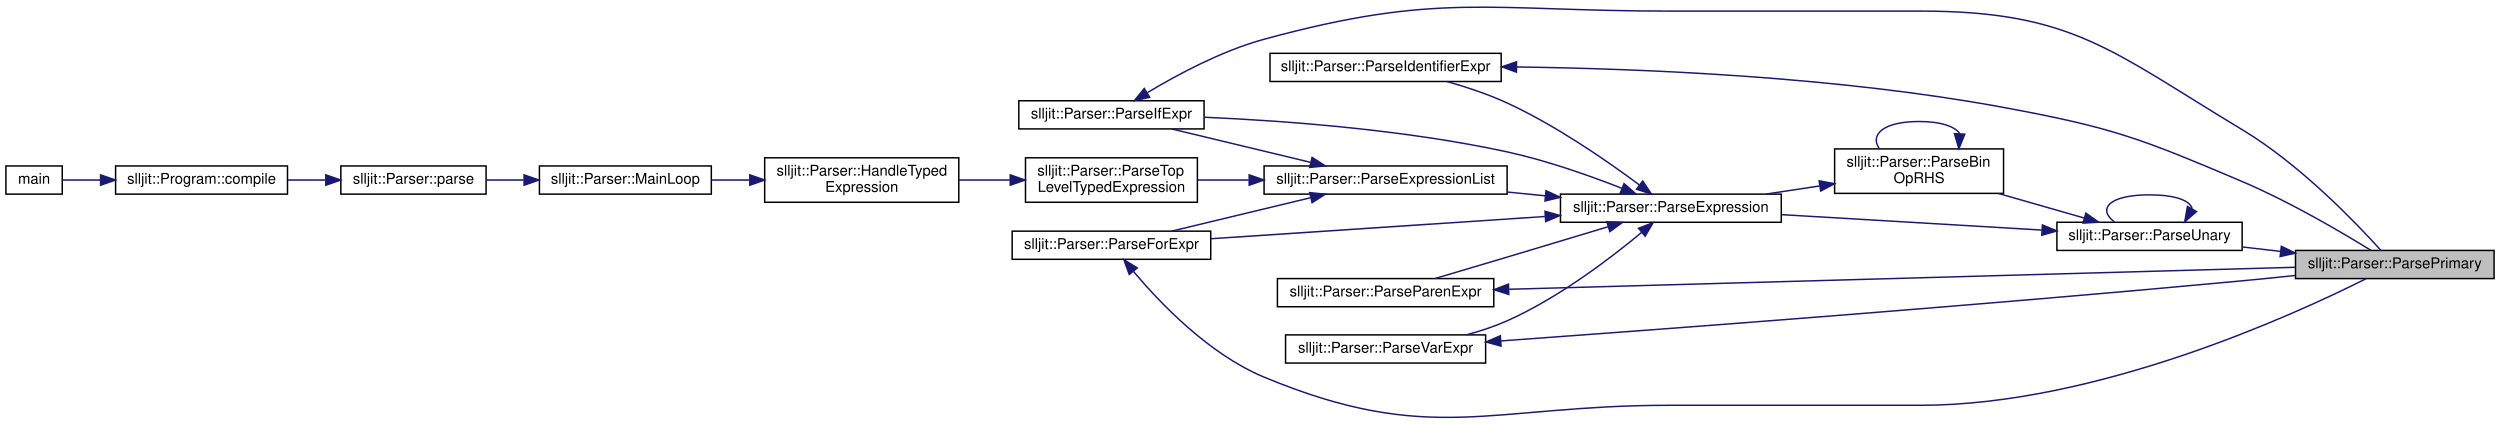
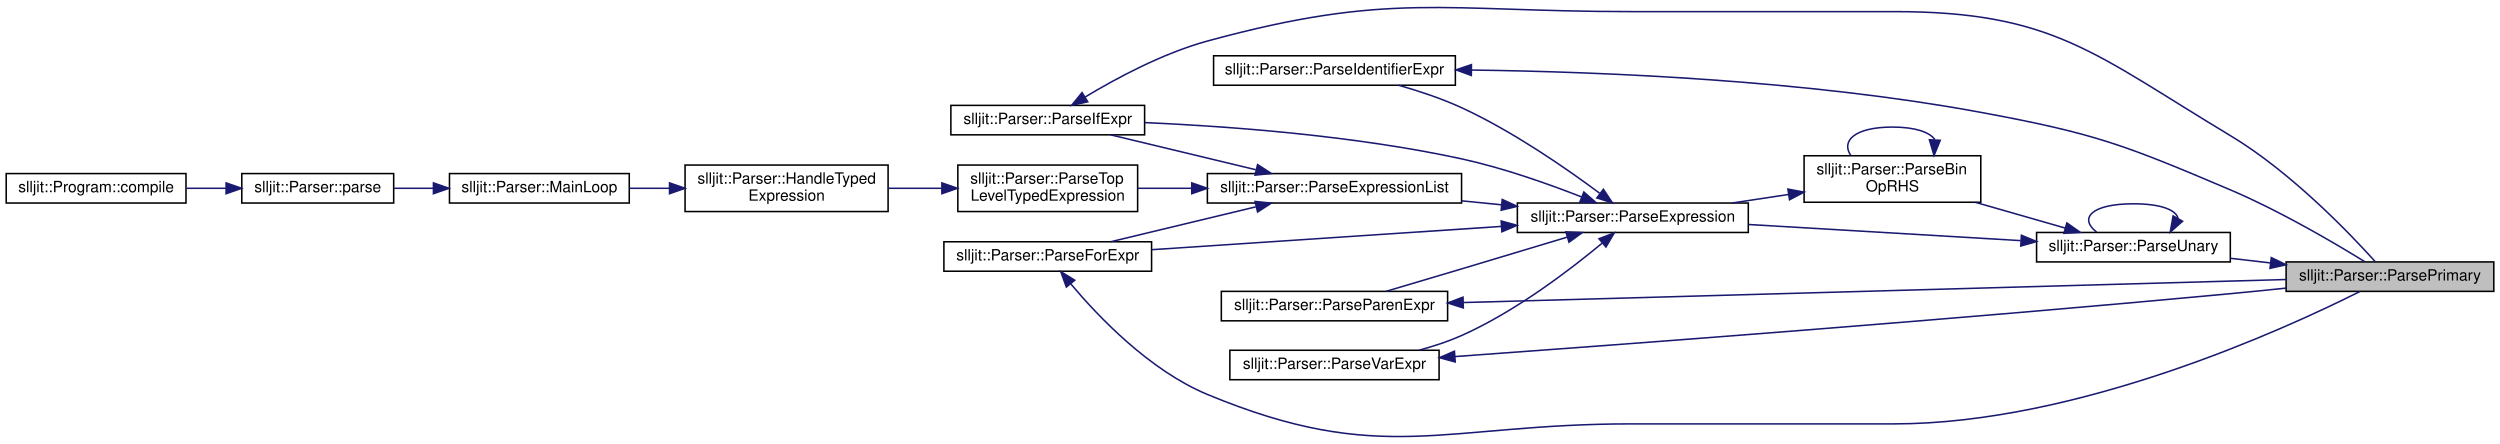
- <svg xmlns="http://www.w3.org/2000/svg" xmlns:xlink="http://www.w3.org/1999/xlink" width="1687pt" height="286pt" viewBox="0.00 0.00 1687.00 285.56">
+ <svg xmlns="http://www.w3.org/2000/svg" xmlns:xlink="http://www.w3.org/1999/xlink" width="1613pt" height="286pt" viewBox="0.00 0.00 1613.00 285.56">
  <g id="graph0" class="graph" transform="scale(1 1) rotate(0) translate(4 281.56)">
    <g id="node1" class="node">
      <g id="a_node1">
        <a xlink:title=" ">
-           <polygon fill="#bfbfbf" stroke="black" points="1545,-93.79 1545,-112.79 1679,-112.79 1679,-93.79 1545,-93.79" />
-           <text text-anchor="middle" x="1612" y="-100.79" font-family="Helvetica,sans-Serif" font-size="10.00">slljit::Parser::ParsePrimary</text>
+           <polygon fill="#bfbfbf" stroke="black" points="1471,-93.79 1471,-112.79 1605,-112.79 1605,-93.79 1471,-93.79" />
+           <text text-anchor="middle" x="1538" y="-100.79" font-family="Helvetica,sans-Serif" font-size="10.00">slljit::Parser::ParsePrimary</text>
        </a>
      </g>
    </g>
    <g id="node2" class="node">
      <g id="a_node2">
        <a xlink:href="classslljit_1_1_parser.html#af8579896f39ac563d2edd14404d70f41" target="_top" xlink:title=" ">
-           <polygon fill="none" stroke="black" points="1384,-112.79 1384,-131.79 1509,-131.79 1509,-112.79 1384,-112.79" />
-           <text text-anchor="middle" x="1446.5" y="-119.79" font-family="Helvetica,sans-Serif" font-size="10.00">slljit::Parser::ParseUnary</text>
+           <polygon fill="none" stroke="black" points="1310,-112.79 1310,-131.79 1435,-131.79 1435,-112.79 1310,-112.79" />
+           <text text-anchor="middle" x="1372.5" y="-119.79" font-family="Helvetica,sans-Serif" font-size="10.00">slljit::Parser::ParseUnary</text>
        </a>
      </g>
    </g>
    <g id="edge1" class="edge">
-       <path fill="none" stroke="midnightblue" d="M1534.86,-112.14C1526.2,-113.14 1517.46,-114.16 1509.02,-115.14" />
-       <polygon fill="midnightblue" stroke="midnightblue" points="1535.44,-115.59 1544.97,-110.96 1534.63,-108.64 1535.44,-115.59" />
-     </g>
-     <g id="edge25" class="edge">
-       <path fill="none" stroke="midnightblue" d="M1475.25,-140.94C1474.04,-146.22 1464.46,-150.29 1446.5,-150.29 1419.13,-150.29 1411.22,-140.85 1422.76,-132.04" />
-       <polygon fill="midnightblue" stroke="midnightblue" points="1478.19,-139.04 1470.24,-132.04 1472.09,-142.48 1478.19,-139.04" />
+       <path fill="none" stroke="midnightblue" d="M1460.86,-112.14C1452.2,-113.14 1443.46,-114.16 1435.02,-115.14" />
+       <polygon fill="midnightblue" stroke="midnightblue" points="1461.44,-115.59 1470.97,-110.96 1460.63,-108.64 1461.44,-115.59" />
+     </g>
+     <g id="edge24" class="edge">
+       <path fill="none" stroke="midnightblue" d="M1401.25,-140.94C1400.04,-146.22 1390.46,-150.29 1372.5,-150.29 1345.13,-150.29 1337.22,-140.85 1348.76,-132.04" />
+       <polygon fill="midnightblue" stroke="midnightblue" points="1404.19,-139.04 1396.24,-132.04 1398.09,-142.48 1404.19,-139.04" />
    </g>
    <g id="node3" class="node">
      <g id="a_node3">
        <a xlink:href="classslljit_1_1_parser.html#ae387c9672ec50720d8cb969558aedbe9" target="_top" xlink:title=" ">
-           <polygon fill="none" stroke="black" points="1234,-151.29 1234,-181.29 1348,-181.29 1348,-151.29 1234,-151.29" />
-           <text text-anchor="start" x="1242" y="-169.29" font-family="Helvetica,sans-Serif" font-size="10.00">slljit::Parser::ParseBin</text>
-           <text text-anchor="middle" x="1291" y="-158.29" font-family="Helvetica,sans-Serif" font-size="10.00">OpRHS</text>
+           <polygon fill="none" stroke="black" points="1160,-151.29 1160,-181.29 1274,-181.29 1274,-151.29 1160,-151.29" />
+           <text text-anchor="start" x="1168" y="-169.29" font-family="Helvetica,sans-Serif" font-size="10.00">slljit::Parser::ParseBin</text>
+           <text text-anchor="middle" x="1217" y="-158.29" font-family="Helvetica,sans-Serif" font-size="10.00">OpRHS</text>
        </a>
      </g>
    </g>
    <g id="edge2" class="edge">
-       <path fill="none" stroke="midnightblue" d="M1402.55,-134.6C1384.56,-139.76 1363.47,-145.8 1344.56,-151.22" />
-       <polygon fill="midnightblue" stroke="midnightblue" points="1403.54,-137.96 1412.19,-131.84 1401.62,-131.23 1403.54,-137.96" />
+       <path fill="none" stroke="midnightblue" d="M1328.55,-134.6C1310.56,-139.76 1289.47,-145.8 1270.56,-151.22" />
+       <polygon fill="midnightblue" stroke="midnightblue" points="1329.54,-137.96 1338.19,-131.84 1327.62,-131.23 1329.54,-137.96" />
    </g>
    <g id="node4" class="node">
      <g id="a_node4">
        <a xlink:href="classslljit_1_1_parser.html#a79461bf414d03dcabb49d3bbd6f89607" target="_top" xlink:title=" ">
-           <polygon fill="none" stroke="black" points="1049,-131.79 1049,-150.79 1198,-150.79 1198,-131.79 1049,-131.79" />
-           <text text-anchor="middle" x="1123.5" y="-138.79" font-family="Helvetica,sans-Serif" font-size="10.00">slljit::Parser::ParseExpression</text>
-         </a>
-       </g>
-     </g>
-     <g id="edge24" class="edge">
-       <path fill="none" stroke="midnightblue" d="M1373.79,-126.53C1321.52,-129.63 1250.92,-133.81 1198.19,-136.93" />
-       <polygon fill="midnightblue" stroke="midnightblue" points="1374.21,-130.01 1383.99,-125.93 1373.8,-123.03 1374.21,-130.01" />
+           <polygon fill="none" stroke="black" points="975,-131.79 975,-150.79 1124,-150.79 1124,-131.79 975,-131.79" />
+           <text text-anchor="middle" x="1049.5" y="-138.79" font-family="Helvetica,sans-Serif" font-size="10.00">slljit::Parser::ParseExpression</text>
+         </a>
+       </g>
+     </g>
+     <g id="edge23" class="edge">
+       <path fill="none" stroke="midnightblue" d="M1299.79,-126.53C1247.52,-129.63 1176.92,-133.81 1124.19,-136.93" />
+       <polygon fill="midnightblue" stroke="midnightblue" points="1300.21,-130.01 1309.99,-125.93 1299.8,-123.03 1300.21,-130.01" />
    </g>
    <g id="edge3" class="edge">
-       <path fill="none" stroke="midnightblue" d="M1318.36,-191.75C1314.97,-196.47 1305.85,-199.79 1291,-199.79 1266.64,-199.79 1257.69,-190.84 1264.16,-181.45" />
-       <polygon fill="midnightblue" stroke="midnightblue" points="1321.84,-191.26 1317.84,-181.45 1314.85,-191.61 1321.84,-191.26" />
+       <path fill="none" stroke="midnightblue" d="M1244.36,-191.75C1240.97,-196.47 1231.85,-199.79 1217,-199.79 1192.64,-199.79 1183.69,-190.84 1190.16,-181.45" />
+       <polygon fill="midnightblue" stroke="midnightblue" points="1247.84,-191.26 1243.84,-181.45 1240.85,-191.61 1247.84,-191.26" />
    </g>
    <g id="edge4" class="edge">
-       <path fill="none" stroke="midnightblue" d="M1224.02,-156.32C1212.01,-154.51 1199.51,-152.62 1187.59,-150.82" />
-       <polygon fill="midnightblue" stroke="midnightblue" points="1223.56,-159.79 1233.97,-157.82 1224.6,-152.87 1223.56,-159.79" />
+       <path fill="none" stroke="midnightblue" d="M1150.02,-156.32C1138.01,-154.51 1125.51,-152.62 1113.59,-150.82" />
+       <polygon fill="midnightblue" stroke="midnightblue" points="1149.56,-159.79 1159.97,-157.82 1150.6,-152.87 1149.56,-159.79" />
    </g>
    <g id="node5" class="node">
      <g id="a_node5">
        <a xlink:href="classslljit_1_1_parser.html#acc431005ac3dd38732083d7a1bb0eab2" target="_top" xlink:title=" ">
-           <polygon fill="none" stroke="black" points="849,-150.79 849,-169.79 1013,-169.79 1013,-150.79 849,-150.79" />
-           <text text-anchor="middle" x="931" y="-157.79" font-family="Helvetica,sans-Serif" font-size="10.00">slljit::Parser::ParseExpressionList</text>
+           <polygon fill="none" stroke="black" points="775,-150.79 775,-169.79 939,-169.79 939,-150.79 775,-150.79" />
+           <text text-anchor="middle" x="857" y="-157.79" font-family="Helvetica,sans-Serif" font-size="10.00">slljit::Parser::ParseExpressionList</text>
        </a>
      </g>
    </g>
    <g id="edge5" class="edge">
-       <path fill="none" stroke="midnightblue" d="M1038.86,-149.63C1030.29,-150.48 1021.59,-151.35 1013.05,-152.2" />
-       <polygon fill="midnightblue" stroke="midnightblue" points="1039.24,-153.11 1048.85,-148.63 1038.55,-146.14 1039.24,-153.11" />
+       <path fill="none" stroke="midnightblue" d="M964.86,-149.63C956.29,-150.48 947.59,-151.35 939.05,-152.2" />
+       <polygon fill="midnightblue" stroke="midnightblue" points="965.24,-153.11 974.85,-148.63 964.55,-146.14 965.24,-153.11" />
    </g>
    <g id="node6" class="node">
      <g id="a_node6">
        <a xlink:href="classslljit_1_1_parser.html#a81023e7a6221eb6b92027bd21433c9dd" target="_top" xlink:title="forexpr ::= 'for' identifier '=' expr ',' expr (',' expr)? 'in' expression">
-           <polygon fill="none" stroke="black" points="679,-106.79 679,-125.79 813,-125.79 813,-106.79 679,-106.79" />
-           <text text-anchor="middle" x="746" y="-113.79" font-family="Helvetica,sans-Serif" font-size="10.00">slljit::Parser::ParseForExpr</text>
-         </a>
-       </g>
-     </g>
-     <g id="edge16" class="edge">
-       <path fill="none" stroke="midnightblue" d="M1038.49,-135.69C970.4,-131.16 875.77,-124.86 813.03,-120.68" />
-       <polygon fill="midnightblue" stroke="midnightblue" points="1038.55,-139.21 1048.76,-136.38 1039.02,-132.22 1038.55,-139.21" />
+           <polygon fill="none" stroke="black" points="605,-106.79 605,-125.79 739,-125.79 739,-106.79 605,-106.79" />
+           <text text-anchor="middle" x="672" y="-113.79" font-family="Helvetica,sans-Serif" font-size="10.00">slljit::Parser::ParseForExpr</text>
+         </a>
+       </g>
+     </g>
+     <g id="edge15" class="edge">
+       <path fill="none" stroke="midnightblue" d="M964.49,-135.69C896.4,-131.16 801.77,-124.86 739.03,-120.68" />
+       <polygon fill="midnightblue" stroke="midnightblue" points="964.55,-139.21 974.76,-136.38 965.02,-132.22 964.55,-139.21" />
    </g>
    <g id="node7" class="node">
      <g id="a_node7">
        <a xlink:href="classslljit_1_1_parser.html#a149f5e88cb03aa08c388e6320c6c1bac" target="_top" xlink:title="ifexpr ::= 'if' expression 'then' expression 'else' expression">
-           <polygon fill="none" stroke="black" points="683.5,-194.79 683.5,-213.79 808.5,-213.79 808.5,-194.79 683.5,-194.79" />
-           <text text-anchor="middle" x="746" y="-201.79" font-family="Helvetica,sans-Serif" font-size="10.00">slljit::Parser::ParseIfExpr</text>
-         </a>
-       </g>
-     </g>
-     <g id="edge19" class="edge">
-       <path fill="none" stroke="midnightblue" d="M1090.58,-154.65C1069.04,-163.1 1039.77,-173.47 1013,-179.29 943.99,-194.28 862.98,-200.28 808.65,-202.68" />
-       <polygon fill="midnightblue" stroke="midnightblue" points="1091.9,-157.89 1099.89,-150.93 1089.3,-151.39 1091.9,-157.89" />
+           <polygon fill="none" stroke="black" points="609.5,-194.79 609.5,-213.79 734.5,-213.79 734.5,-194.79 609.5,-194.79" />
+           <text text-anchor="middle" x="672" y="-201.79" font-family="Helvetica,sans-Serif" font-size="10.00">slljit::Parser::ParseIfExpr</text>
+         </a>
+       </g>
+     </g>
+     <g id="edge18" class="edge">
+       <path fill="none" stroke="midnightblue" d="M1016.58,-154.65C995.04,-163.1 965.77,-173.47 939,-179.29 869.99,-194.28 788.98,-200.28 734.65,-202.68" />
+       <polygon fill="midnightblue" stroke="midnightblue" points="1017.9,-157.89 1025.89,-150.93 1015.3,-151.39 1017.9,-157.89" />
+     </g>
+     <g id="node13" class="node">
+       <g id="a_node13">
+         <a xlink:href="classslljit_1_1_parser.html#a25cfefcbeea85744e23370d3a6f8ad5b" target="_top" xlink:title=" ">
+           <polygon fill="none" stroke="black" points="779,-226.79 779,-245.79 935,-245.79 935,-226.79 779,-226.79" />
+           <text text-anchor="middle" x="857" y="-233.79" font-family="Helvetica,sans-Serif" font-size="10.00">slljit::Parser::ParseIdentifierExpr</text>
+         </a>
+       </g>
+     </g>
+     <g id="edge16" class="edge">
+       <path fill="none" stroke="midnightblue" d="M1028.14,-157.06C1006.9,-172.88 972.13,-197.03 939,-212.29 926.21,-218.18 911.62,-223.03 898.38,-226.78" />
+       <polygon fill="midnightblue" stroke="midnightblue" points="1030.5,-159.66 1036.37,-150.84 1026.28,-154.07 1030.5,-159.66" />
    </g>
    <g id="node14" class="node">
      <g id="a_node14">
-         <a xlink:href="classslljit_1_1_parser.html#a25cfefcbeea85744e23370d3a6f8ad5b" target="_top" xlink:title=" ">
-           <polygon fill="none" stroke="black" points="853,-226.79 853,-245.79 1009,-245.79 1009,-226.79 853,-226.79" />
-           <text text-anchor="middle" x="931" y="-233.79" font-family="Helvetica,sans-Serif" font-size="10.00">slljit::Parser::ParseIdentifierExpr</text>
-         </a>
-       </g>
-     </g>
-     <g id="edge17" class="edge">
-       <path fill="none" stroke="midnightblue" d="M1102.14,-157.06C1080.9,-172.88 1046.13,-197.03 1013,-212.29 1000.21,-218.18 985.62,-223.03 972.38,-226.78" />
-       <polygon fill="midnightblue" stroke="midnightblue" points="1104.5,-159.66 1110.37,-150.84 1100.28,-154.07 1104.5,-159.66" />
+         <a xlink:href="classslljit_1_1_parser.html#a6e2e0f6a2cc445f3a956db59c8d2da66" target="_top" xlink:title="parenexpr ::= '(' expression ')'">
+           <polygon fill="none" stroke="black" points="784,-74.79 784,-93.79 930,-93.79 930,-74.79 784,-74.79" />
+           <text text-anchor="middle" x="857" y="-81.79" font-family="Helvetica,sans-Serif" font-size="10.00">slljit::Parser::ParseParenExpr</text>
+         </a>
+       </g>
+     </g>
+     <g id="edge19" class="edge">
+       <path fill="none" stroke="midnightblue" d="M1007.22,-128.8C986.72,-122.61 961.56,-115.03 939,-108.29 922.98,-103.5 905.17,-98.22 890.33,-93.83" />
+       <polygon fill="midnightblue" stroke="midnightblue" points="1006.3,-132.18 1016.89,-131.72 1008.33,-125.48 1006.3,-132.18" />
    </g>
    <g id="node15" class="node">
      <g id="a_node15">
-         <a xlink:href="classslljit_1_1_parser.html#a6e2e0f6a2cc445f3a956db59c8d2da66" target="_top" xlink:title="parenexpr ::= '(' expression ')'">
-           <polygon fill="none" stroke="black" points="858,-74.79 858,-93.79 1004,-93.79 1004,-74.79 858,-74.79" />
-           <text text-anchor="middle" x="931" y="-81.79" font-family="Helvetica,sans-Serif" font-size="10.00">slljit::Parser::ParseParenExpr</text>
-         </a>
-       </g>
-     </g>
-     <g id="edge20" class="edge">
-       <path fill="none" stroke="midnightblue" d="M1081.22,-128.8C1060.72,-122.61 1035.56,-115.03 1013,-108.29 996.98,-103.5 979.17,-98.22 964.33,-93.83" />
-       <polygon fill="midnightblue" stroke="midnightblue" points="1080.3,-132.18 1090.89,-131.72 1082.33,-125.48 1080.3,-132.18" />
-     </g>
-     <g id="node16" class="node">
-       <g id="a_node16">
        <a xlink:href="classslljit_1_1_parser.html#a435877d3f2869d140a7cca646546a114" target="_top" xlink:title="varexpr ::= 'g_var' identifier ('=' expression)?">
-           <polygon fill="none" stroke="black" points="863.5,-36.79 863.5,-55.79 998.5,-55.79 998.5,-36.79 863.5,-36.79" />
-           <text text-anchor="middle" x="931" y="-43.79" font-family="Helvetica,sans-Serif" font-size="10.00">slljit::Parser::ParseVarExpr</text>
-         </a>
-       </g>
-     </g>
-     <g id="edge22" class="edge">
-       <path fill="none" stroke="midnightblue" d="M1103.81,-124.99C1083.01,-107.68 1047.75,-80.75 1013,-65.29 1004.42,-61.47 994.98,-58.37 985.66,-55.86" />
-       <polygon fill="midnightblue" stroke="midnightblue" points="1101.65,-127.74 1111.54,-131.53 1106.17,-122.4 1101.65,-127.74" />
+           <polygon fill="none" stroke="black" points="789.5,-36.79 789.5,-55.79 924.5,-55.79 924.5,-36.79 789.5,-36.79" />
+           <text text-anchor="middle" x="857" y="-43.79" font-family="Helvetica,sans-Serif" font-size="10.00">slljit::Parser::ParseVarExpr</text>
+         </a>
+       </g>
+     </g>
+     <g id="edge21" class="edge">
+       <path fill="none" stroke="midnightblue" d="M1029.81,-124.99C1009.01,-107.68 973.75,-80.75 939,-65.29 930.42,-61.47 920.98,-58.37 911.66,-55.86" />
+       <polygon fill="midnightblue" stroke="midnightblue" points="1027.65,-127.74 1037.54,-131.53 1032.17,-122.4 1027.65,-127.74" />
    </g>
    <g id="edge6" class="edge">
-       <path fill="none" stroke="midnightblue" d="M880.22,-148.32C850.81,-141.25 814.07,-132.41 786.63,-125.82" />
-       <polygon fill="midnightblue" stroke="midnightblue" points="879.75,-151.81 890.29,-150.74 881.39,-145 879.75,-151.81" />
+       <path fill="none" stroke="midnightblue" d="M806.22,-148.32C776.81,-141.25 740.07,-132.41 712.63,-125.82" />
+       <polygon fill="midnightblue" stroke="midnightblue" points="805.75,-151.81 816.29,-150.74 807.39,-145 805.75,-151.81" />
    </g>
    <g id="edge8" class="edge">
-       <path fill="none" stroke="midnightblue" d="M880.22,-172.26C850.81,-179.33 814.07,-188.16 786.63,-194.76" />
-       <polygon fill="midnightblue" stroke="midnightblue" points="881.39,-175.58 890.29,-169.84 879.75,-168.77 881.39,-175.58" />
+       <path fill="none" stroke="midnightblue" d="M806.22,-172.26C776.81,-179.33 740.07,-188.16 712.63,-194.76" />
+       <polygon fill="midnightblue" stroke="midnightblue" points="807.39,-175.58 816.29,-169.84 805.75,-168.77 807.39,-175.58" />
    </g>
    <g id="node8" class="node">
      <g id="a_node8">
        <a xlink:href="classslljit_1_1_parser.html#aa9a9ce164e114ad7f347f32329f5a5a2" target="_top" xlink:title="definition ::= 'def' prototype expression">
-           <polygon fill="none" stroke="black" points="688,-145.29 688,-175.29 804,-175.29 804,-145.29 688,-145.29" />
-           <text text-anchor="start" x="696" y="-163.29" font-family="Helvetica,sans-Serif" font-size="10.00">slljit::Parser::ParseTop</text>
-           <text text-anchor="middle" x="746" y="-152.29" font-family="Helvetica,sans-Serif" font-size="10.00">LevelTypedExpression</text>
+           <polygon fill="none" stroke="black" points="614,-145.29 614,-175.29 730,-175.29 730,-145.29 614,-145.29" />
+           <text text-anchor="start" x="622" y="-163.29" font-family="Helvetica,sans-Serif" font-size="10.00">slljit::Parser::ParseTop</text>
+           <text text-anchor="middle" x="672" y="-152.29" font-family="Helvetica,sans-Serif" font-size="10.00">LevelTypedExpression</text>
        </a>
      </g>
    </g>
    <g id="edge10" class="edge">
-       <path fill="none" stroke="midnightblue" d="M838.63,-160.29C826.88,-160.29 815.12,-160.29 804.14,-160.29" />
-       <polygon fill="midnightblue" stroke="midnightblue" points="838.93,-163.79 848.93,-160.29 838.93,-156.79 838.93,-163.79" />
+       <path fill="none" stroke="midnightblue" d="M764.63,-160.29C752.88,-160.29 741.12,-160.29 730.14,-160.29" />
+       <polygon fill="midnightblue" stroke="midnightblue" points="764.93,-163.79 774.93,-160.29 764.93,-156.79 764.93,-163.79" />
    </g>
    <g id="edge7" class="edge">
-       <path fill="none" stroke="midnightblue" d="M760.87,-98.61C778.69,-77.38 811.8,-42.73 849,-27.29 961.54,19.42 1000.65,-8.29 1122.5,-8.29 1292,-8.29 1292,-8.29 1292,-8.29 1410.75,-8.29 1544.41,-69.5 1592.52,-93.66" />
-       <polygon fill="midnightblue" stroke="midnightblue" points="758.02,-96.57 754.4,-106.53 763.44,-100.99 758.02,-96.57" />
+       <path fill="none" stroke="midnightblue" d="M686.87,-98.61C704.69,-77.38 737.8,-42.73 775,-27.29 887.54,19.42 926.65,-8.29 1048.5,-8.29 1218,-8.29 1218,-8.29 1218,-8.29 1336.75,-8.29 1470.41,-69.5 1518.52,-93.66" />
+       <polygon fill="midnightblue" stroke="midnightblue" points="684.02,-96.57 680.4,-106.53 689.44,-100.99 684.02,-96.57" />
    </g>
    <g id="edge9" class="edge">
-       <path fill="none" stroke="midnightblue" d="M770.16,-219.2C790.17,-231.26 820.31,-247.46 849,-255.29 966.55,-287.38 1000.65,-274.29 1122.5,-274.29 1292,-274.29 1292,-274.29 1292,-274.29 1394.79,-274.29 1420.88,-247.21 1509,-194.29 1548.26,-170.71 1586.3,-130.96 1602.64,-112.82" />
-       <polygon fill="midnightblue" stroke="midnightblue" points="771.81,-216.11 761.46,-213.84 768.14,-222.07 771.81,-216.11" />
+       <path fill="none" stroke="midnightblue" d="M696.16,-219.2C716.17,-231.26 746.31,-247.46 775,-255.29 892.55,-287.38 926.65,-274.29 1048.5,-274.29 1218,-274.29 1218,-274.29 1218,-274.29 1320.79,-274.29 1346.88,-247.21 1435,-194.29 1474.26,-170.71 1512.3,-130.96 1528.64,-112.82" />
+       <polygon fill="midnightblue" stroke="midnightblue" points="697.81,-216.11 687.46,-213.84 694.14,-222.07 697.81,-216.11" />
    </g>
    <g id="node9" class="node">
      <g id="a_node9">
        <a xlink:href="classslljit_1_1_parser.html#af0cac4623fc05b8b7ae9884b0aeb3d3f" target="_top" xlink:title=" ">
-           <polygon fill="none" stroke="black" points="512,-145.29 512,-175.29 643,-175.29 643,-145.29 512,-145.29" />
-           <text text-anchor="start" x="520" y="-163.29" font-family="Helvetica,sans-Serif" font-size="10.00">slljit::Parser::HandleTyped</text>
-           <text text-anchor="middle" x="577.5" y="-152.29" font-family="Helvetica,sans-Serif" font-size="10.00">Expression</text>
+           <polygon fill="none" stroke="black" points="438,-145.29 438,-175.29 569,-175.29 569,-145.29 438,-145.29" />
+           <text text-anchor="start" x="446" y="-163.29" font-family="Helvetica,sans-Serif" font-size="10.00">slljit::Parser::HandleTyped</text>
+           <text text-anchor="middle" x="503.5" y="-152.29" font-family="Helvetica,sans-Serif" font-size="10.00">Expression</text>
        </a>
      </g>
    </g>
    <g id="edge11" class="edge">
-       <path fill="none" stroke="midnightblue" d="M677.42,-160.29C666.07,-160.29 654.32,-160.29 643.05,-160.29" />
-       <polygon fill="midnightblue" stroke="midnightblue" points="677.7,-163.79 687.7,-160.29 677.7,-156.79 677.7,-163.79" />
+       <path fill="none" stroke="midnightblue" d="M603.42,-160.29C592.07,-160.29 580.32,-160.29 569.05,-160.29" />
+       <polygon fill="midnightblue" stroke="midnightblue" points="603.7,-163.79 613.7,-160.29 603.7,-156.79 603.7,-163.79" />
    </g>
    <g id="node10" class="node">
      <g id="a_node10">
        <a xlink:href="classslljit_1_1_parser.html#ae2d3d6534b87da7f237c19129a464bda" target="_top" xlink:title="top ::= definition | external | expression | ';'">
-           <polygon fill="none" stroke="black" points="360,-150.79 360,-169.79 476,-169.79 476,-150.79 360,-150.79" />
-           <text text-anchor="middle" x="418" y="-157.79" font-family="Helvetica,sans-Serif" font-size="10.00">slljit::Parser::MainLoop</text>
+           <polygon fill="none" stroke="black" points="286,-150.79 286,-169.79 402,-169.79 402,-150.79 286,-150.79" />
+           <text text-anchor="middle" x="344" y="-157.79" font-family="Helvetica,sans-Serif" font-size="10.00">slljit::Parser::MainLoop</text>
        </a>
      </g>
    </g>
    <g id="edge12" class="edge">
-       <path fill="none" stroke="midnightblue" d="M501.87,-160.29C493.2,-160.29 484.47,-160.29 476.09,-160.29" />
-       <polygon fill="midnightblue" stroke="midnightblue" points="501.98,-163.79 511.98,-160.29 501.98,-156.79 501.98,-163.79" />
+       <path fill="none" stroke="midnightblue" d="M427.87,-160.29C419.2,-160.29 410.47,-160.29 402.09,-160.29" />
+       <polygon fill="midnightblue" stroke="midnightblue" points="427.98,-163.79 437.98,-160.29 427.98,-156.79 427.98,-163.79" />
    </g>
    <g id="node11" class="node">
      <g id="a_node11">
        <a xlink:href="classslljit_1_1_parser.html#a2429935f3c870648f9f895a7b2361cfb" target="_top" xlink:title=" ">
-           <polygon fill="none" stroke="black" points="226,-150.79 226,-169.79 324,-169.79 324,-150.79 226,-150.79" />
-           <text text-anchor="middle" x="275" y="-157.79" font-family="Helvetica,sans-Serif" font-size="10.00">slljit::Parser::parse</text>
+           <polygon fill="none" stroke="black" points="152,-150.79 152,-169.79 250,-169.79 250,-150.79 152,-150.79" />
+           <text text-anchor="middle" x="201" y="-157.79" font-family="Helvetica,sans-Serif" font-size="10.00">slljit::Parser::parse</text>
        </a>
      </g>
    </g>
    <g id="edge13" class="edge">
-       <path fill="none" stroke="midnightblue" d="M349.37,-160.29C340.9,-160.29 332.37,-160.29 324.28,-160.29" />
-       <polygon fill="midnightblue" stroke="midnightblue" points="349.65,-163.79 359.65,-160.29 349.65,-156.79 349.65,-163.79" />
+       <path fill="none" stroke="midnightblue" d="M275.37,-160.29C266.9,-160.29 258.37,-160.29 250.28,-160.29" />
+       <polygon fill="midnightblue" stroke="midnightblue" points="275.65,-163.79 285.65,-160.29 275.65,-156.79 275.65,-163.79" />
    </g>
    <g id="node12" class="node">
      <g id="a_node12">
        <a xlink:href="classslljit_1_1_program.html#ae4d26526a7dd9c69ebe92fb43736696b" target="_top" xlink:title=" ">
-           <polygon fill="none" stroke="black" points="74,-150.79 74,-169.79 190,-169.79 190,-150.79 74,-150.79" />
-           <text text-anchor="middle" x="132" y="-157.79" font-family="Helvetica,sans-Serif" font-size="10.00">slljit::Program::compile</text>
+           <polygon fill="none" stroke="black" points="0,-150.79 0,-169.79 116,-169.79 116,-150.79 0,-150.79" />
+           <text text-anchor="middle" x="58" y="-157.79" font-family="Helvetica,sans-Serif" font-size="10.00">slljit::Program::compile</text>
        </a>
      </g>
    </g>
    <g id="edge14" class="edge">
-       <path fill="none" stroke="midnightblue" d="M215.72,-160.29C207.27,-160.29 198.58,-160.29 190.16,-160.29" />
-       <polygon fill="midnightblue" stroke="midnightblue" points="215.87,-163.79 225.87,-160.29 215.87,-156.79 215.87,-163.79" />
-     </g>
-     <g id="node13" class="node">
-       <g id="a_node13">
-         <a xlink:href="compiler__cli_8cpp.html#a3c04138a5bfe5d72780bb7e82a18e627" target="_top" xlink:title=" ">
-           <polygon fill="none" stroke="black" points="0,-150.79 0,-169.79 38,-169.79 38,-150.79 0,-150.79" />
-           <text text-anchor="middle" x="19" y="-157.79" font-family="Helvetica,sans-Serif" font-size="10.00">main</text>
-         </a>
-       </g>
-     </g>
-     <g id="edge15" class="edge">
-       <path fill="none" stroke="midnightblue" d="M63.62,-160.29C54.3,-160.29 45.44,-160.29 38.18,-160.29" />
-       <polygon fill="midnightblue" stroke="midnightblue" points="63.87,-163.79 73.87,-160.29 63.87,-156.79 63.87,-163.79" />
-     </g>
-     <g id="edge18" class="edge">
-       <path fill="none" stroke="midnightblue" d="M1019.43,-236.59C1104.13,-235.47 1235.85,-230.04 1348,-209.29 1421.68,-195.66 1440.03,-188.58 1509,-159.29 1541.17,-145.63 1576.44,-124.86 1595.93,-112.82" />
-       <polygon fill="midnightblue" stroke="midnightblue" points="1019.3,-233.09 1009.34,-236.7 1019.38,-240.09 1019.3,-233.09" />
-     </g>
-     <g id="edge21" class="edge">
-       <path fill="none" stroke="midnightblue" d="M1014.42,-86.59C1150.7,-90.41 1420.33,-97.95 1544.97,-101.44" />
-       <polygon fill="midnightblue" stroke="midnightblue" points="1014.13,-83.08 1004.04,-86.3 1013.94,-90.08 1014.13,-83.08" />
-     </g>
-     <g id="edge23" class="edge">
-       <path fill="none" stroke="midnightblue" d="M1008.75,-51.72C1119.37,-59.71 1329.99,-75.5 1509,-92.29 1520.62,-93.38 1532.96,-94.63 1544.91,-95.89" />
-       <polygon fill="midnightblue" stroke="midnightblue" points="1008.91,-48.23 998.69,-51 1008.41,-55.21 1008.91,-48.23" />
+       <path fill="none" stroke="midnightblue" d="M141.72,-160.29C133.27,-160.29 124.58,-160.29 116.16,-160.29" />
+       <polygon fill="midnightblue" stroke="midnightblue" points="141.87,-163.79 151.87,-160.29 141.87,-156.79 141.87,-163.79" />
+     </g>
+     <g id="edge17" class="edge">
+       <path fill="none" stroke="midnightblue" d="M945.43,-236.59C1030.13,-235.47 1161.85,-230.04 1274,-209.29 1347.68,-195.66 1366.03,-188.58 1435,-159.29 1467.17,-145.63 1502.44,-124.86 1521.93,-112.82" />
+       <polygon fill="midnightblue" stroke="midnightblue" points="945.3,-233.09 935.34,-236.7 945.38,-240.09 945.3,-233.09" />
+     </g>
+     <g id="edge20" class="edge">
+       <path fill="none" stroke="midnightblue" d="M940.42,-86.59C1076.7,-90.41 1346.33,-97.95 1470.97,-101.44" />
+       <polygon fill="midnightblue" stroke="midnightblue" points="940.13,-83.08 930.04,-86.3 939.94,-90.08 940.13,-83.08" />
+     </g>
+     <g id="edge22" class="edge">
+       <path fill="none" stroke="midnightblue" d="M934.75,-51.72C1045.37,-59.71 1255.99,-75.5 1435,-92.29 1446.62,-93.38 1458.96,-94.63 1470.91,-95.89" />
+       <polygon fill="midnightblue" stroke="midnightblue" points="934.91,-48.23 924.69,-51 934.41,-55.21 934.91,-48.23" />
    </g>
  </g>
</svg>
